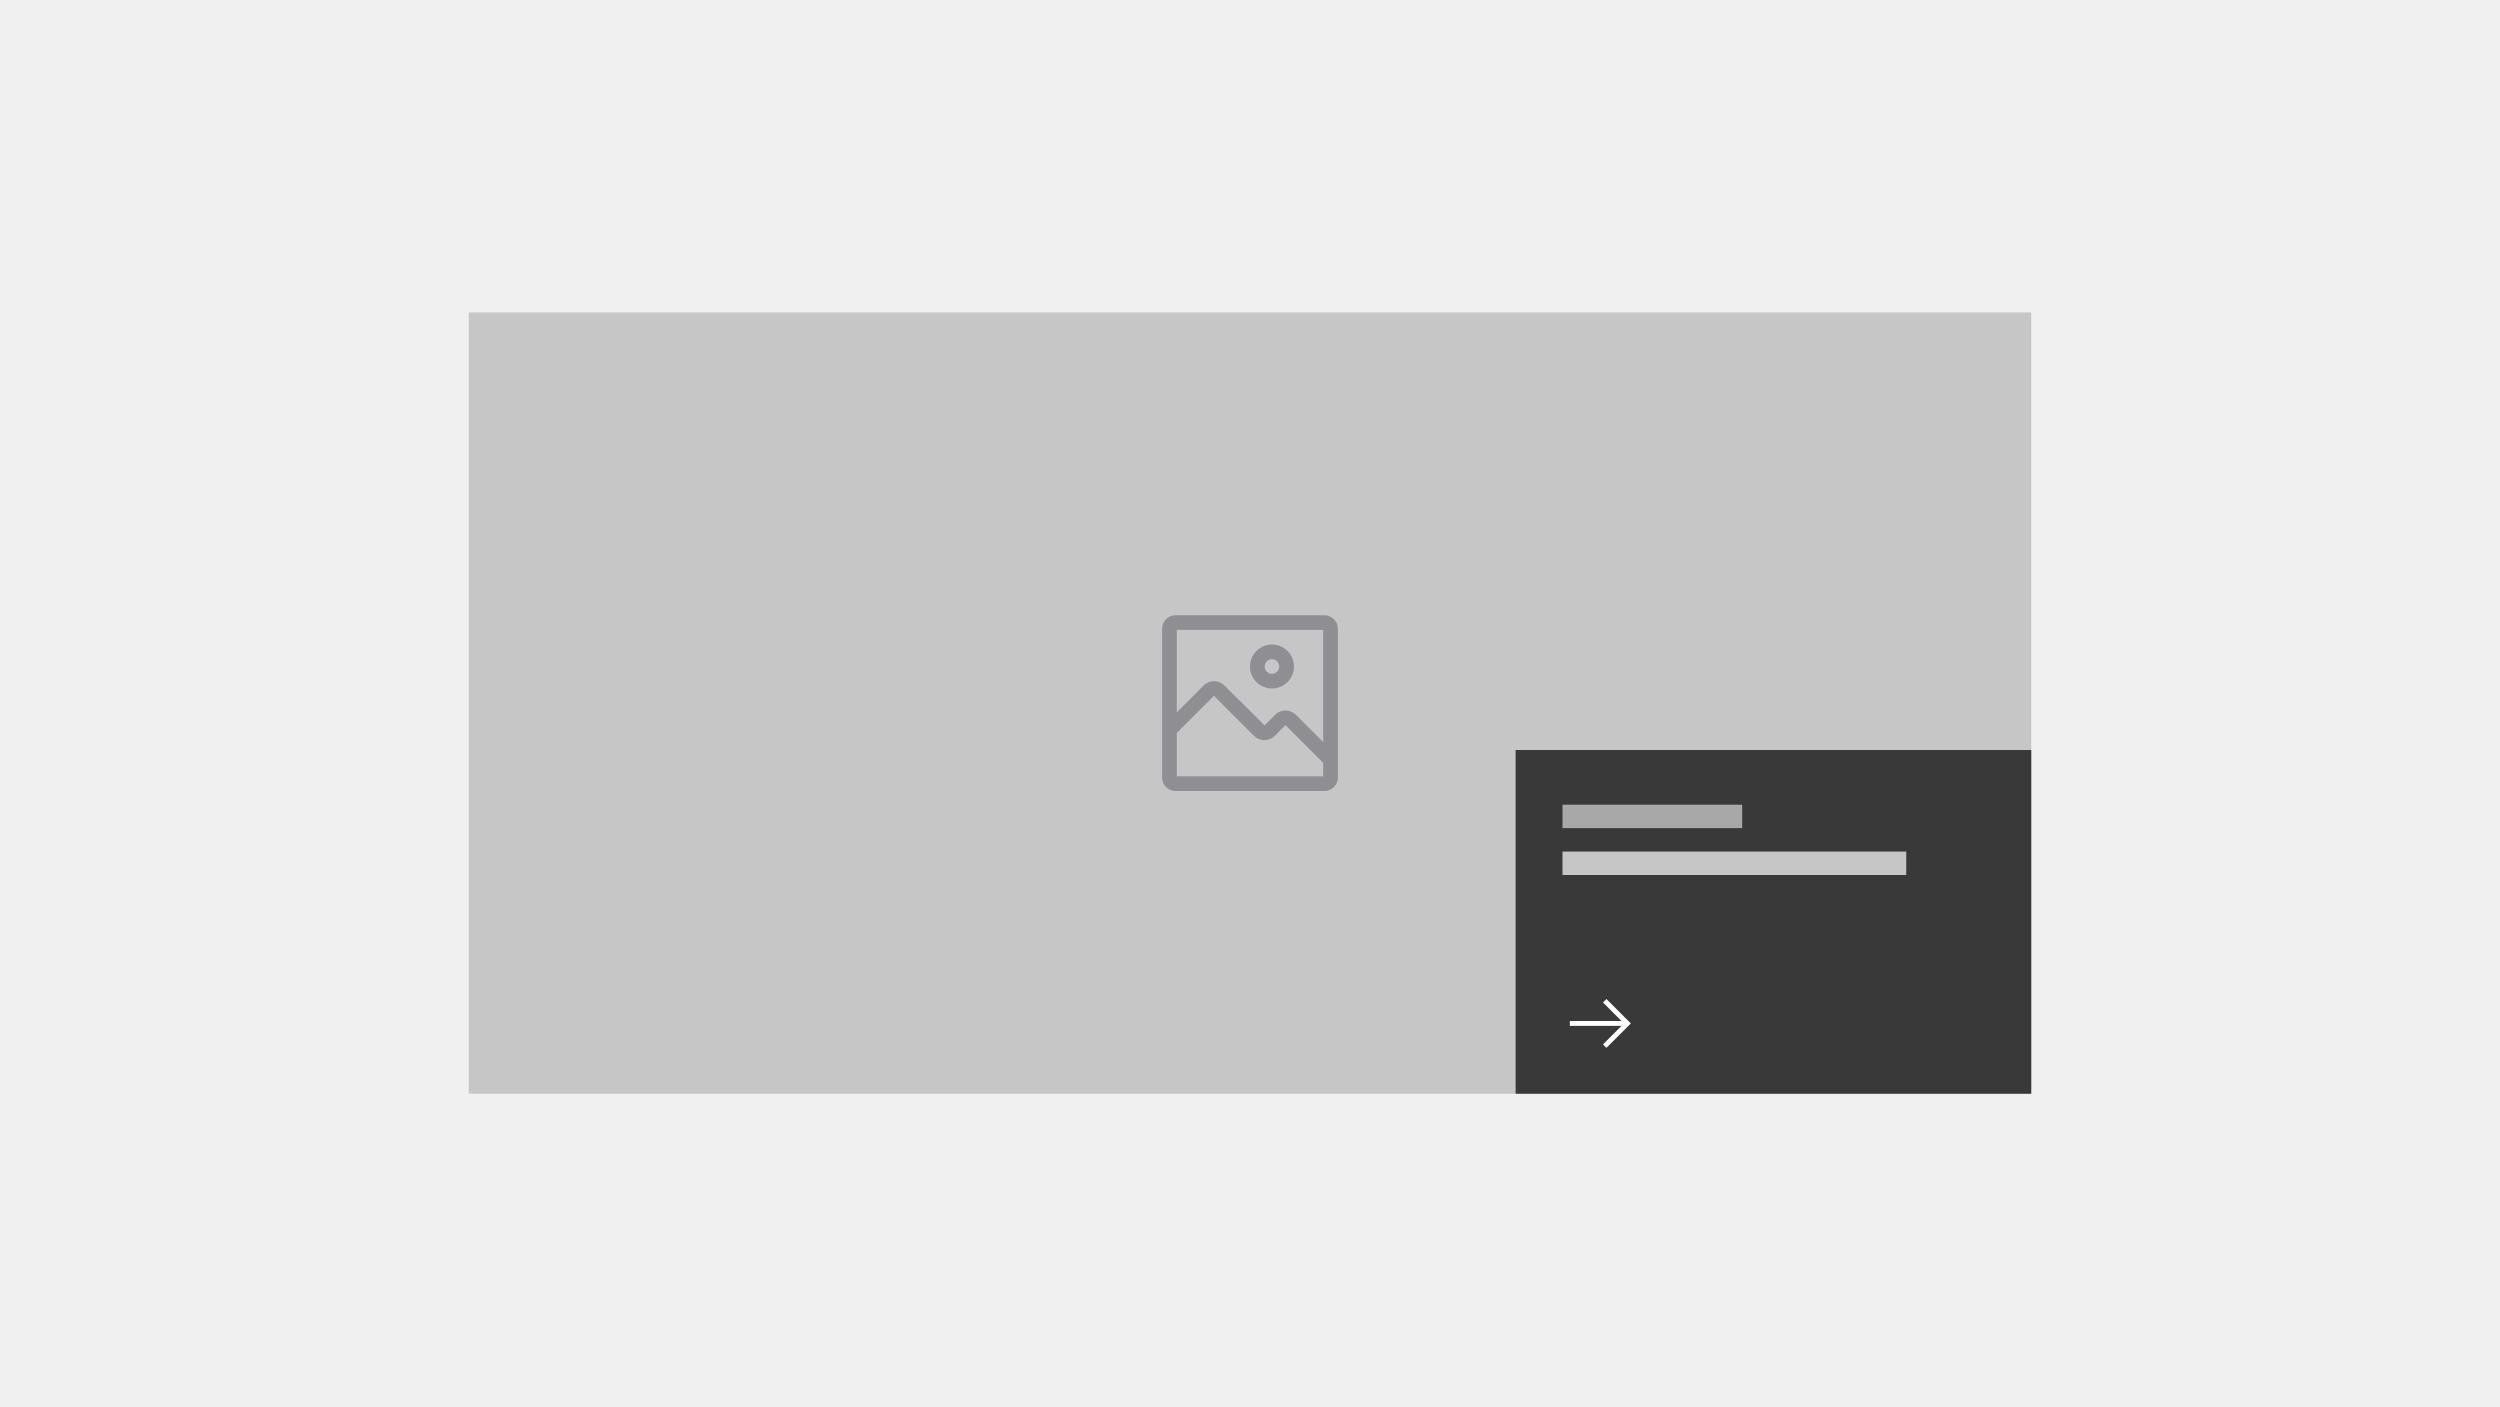
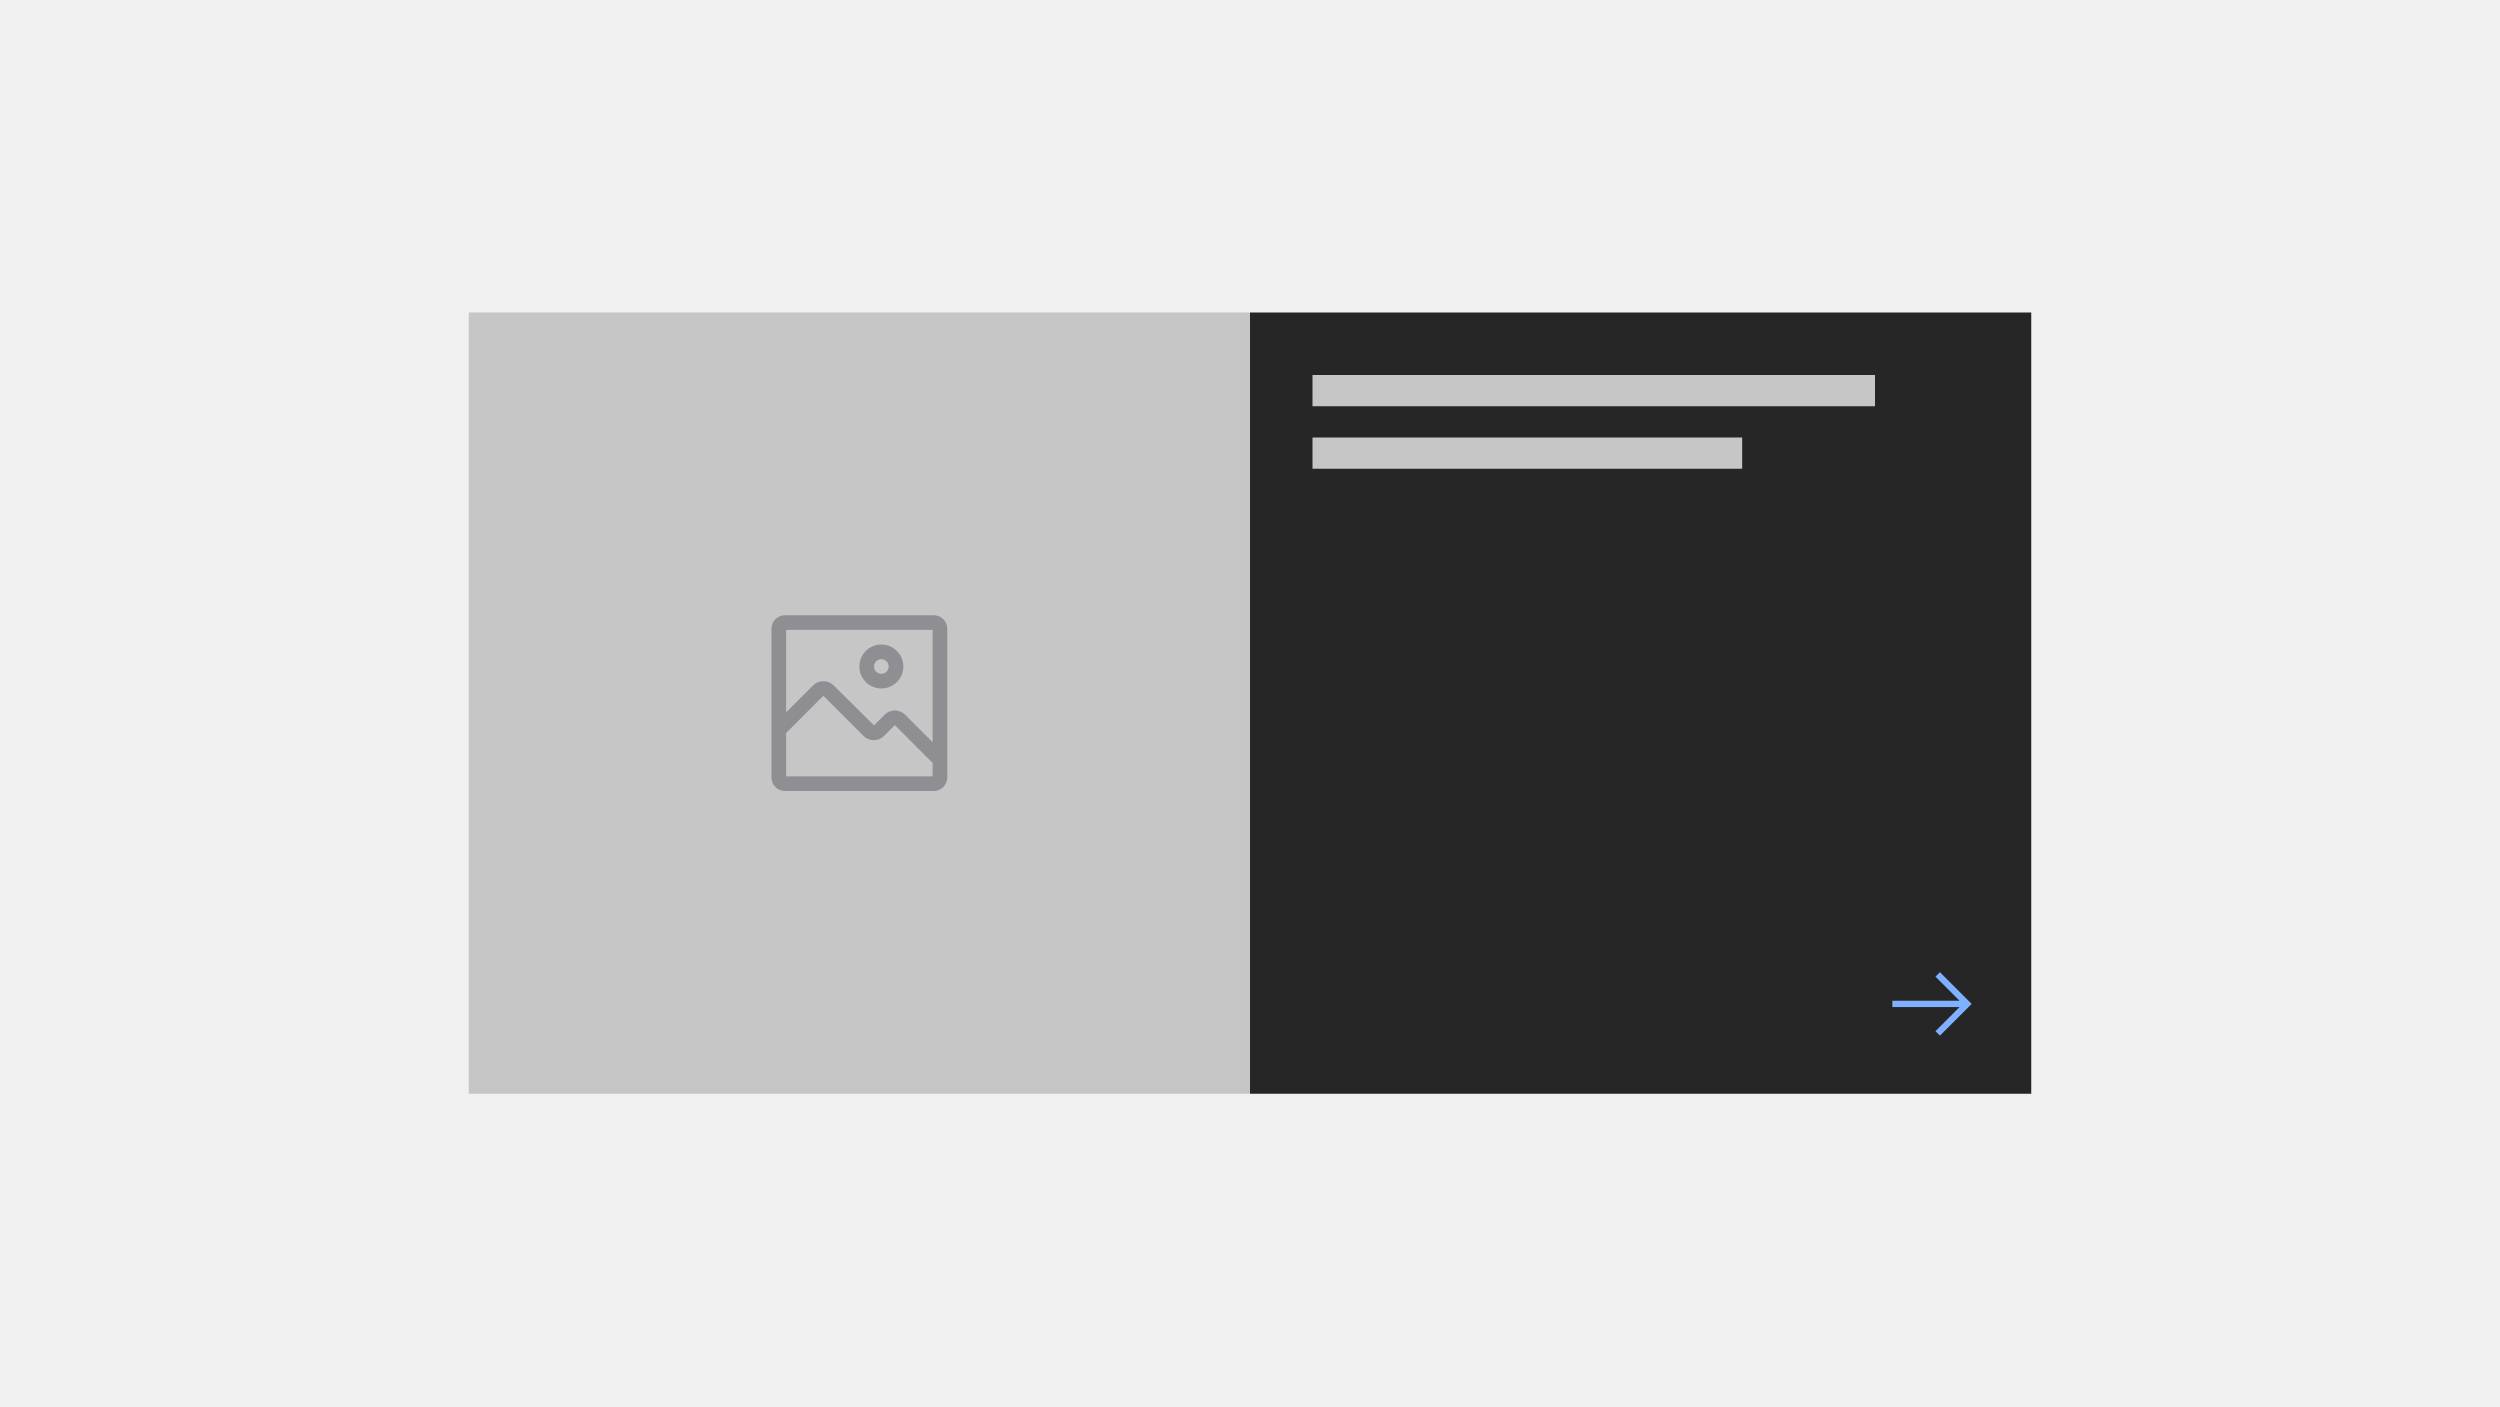
<svg xmlns="http://www.w3.org/2000/svg" xmlns:xlink="http://www.w3.org/1999/xlink" width="320px" height="180px" viewBox="0 0 320 180" version="1.1">
  <defs>
-     <path d="M17.812,13.125 C16.259,13.125 15,11.866 15,10.312 C15,8.759 16.259,7.5 17.812,7.5 C19.366,7.5 20.625,8.759 20.625,10.312 C20.625,11.058 20.329,11.774 19.801,12.301 C19.274,12.829 18.558,13.125 17.812,13.125 L17.812,13.125 Z M17.812,9.375 C17.295,9.375 16.875,9.795 16.875,10.312 C16.875,10.83 17.295,11.25 17.812,11.25 C18.33,11.25 18.75,10.83 18.75,10.312 C18.75,9.795 18.33,9.375 17.812,9.375 Z M24.516,3.75 L5.484,3.75 C4.527,3.75 3.75,4.527 3.75,5.484 L3.75,24.516 C3.75,24.976 3.933,25.417 4.258,25.742 C4.583,26.067 5.024,26.25 5.484,26.25 L24.516,26.25 C24.976,26.25 25.417,26.067 25.742,25.742 C26.067,25.417 26.25,24.976 26.25,24.516 L26.25,5.484 C26.25,4.527 25.473,3.75 24.516,3.75 Z M24.375,5.625 L24.375,19.997 L20.869,16.491 C20.517,16.139 20.04,15.941 19.542,15.941 C19.045,15.941 18.567,16.139 18.216,16.491 L16.875,17.859 L11.719,12.741 C11.367,12.389 10.89,12.191 10.392,12.191 C9.895,12.191 9.417,12.389 9.066,12.741 L5.625,16.181 L5.625,5.625 L24.375,5.625 Z M5.625,24.375 L5.625,18.825 L10.387,14.062 L10.387,14.062 L15.516,19.191 C15.867,19.543 16.345,19.741 16.842,19.741 C17.34,19.741 17.817,19.543 18.169,19.191 L19.538,17.812 L19.538,17.812 L24.375,22.65 L24.375,24.375 L5.625,24.375 Z" id="path-1" />
-     <polygon id="path-3" points="5.625 1.875 5.184 2.316 7.553 4.688 0.938 4.688 0.938 5.312 7.553 5.312 5.184 7.684 5.625 8.125 8.75 5" />
+     <polygon id="path-1" points="7.312 2.438 6.74 3.01 9.819 6.094 1.219 6.094 1.219 6.906 9.819 6.906 6.74 9.99 7.312 10.562 11.375 6.5" />
+     <path d="M17.812,13.125 C16.259,13.125 15,11.866 15,10.312 C15,8.759 16.259,7.5 17.812,7.5 C19.366,7.5 20.625,8.759 20.625,10.312 C20.625,11.058 20.329,11.774 19.801,12.301 C19.274,12.829 18.558,13.125 17.812,13.125 L17.812,13.125 Z M17.812,9.375 C17.295,9.375 16.875,9.795 16.875,10.312 C16.875,10.83 17.295,11.25 17.812,11.25 C18.33,11.25 18.75,10.83 18.75,10.312 C18.75,9.795 18.33,9.375 17.812,9.375 Z M24.516,3.75 L5.484,3.75 C4.527,3.75 3.75,4.527 3.75,5.484 L3.75,24.516 C3.75,24.976 3.933,25.417 4.258,25.742 C4.583,26.067 5.024,26.25 5.484,26.25 L24.516,26.25 C24.976,26.25 25.417,26.067 25.742,25.742 C26.067,25.417 26.25,24.976 26.25,24.516 L26.25,5.484 C26.25,4.527 25.473,3.75 24.516,3.75 Z M24.375,5.625 L24.375,19.997 L20.869,16.491 C20.517,16.139 20.04,15.941 19.542,15.941 C19.045,15.941 18.567,16.139 18.216,16.491 L16.875,17.859 L11.719,12.741 C11.367,12.389 10.89,12.191 10.392,12.191 C9.895,12.191 9.417,12.389 9.066,12.741 L5.625,16.181 L5.625,5.625 L24.375,5.625 Z M5.625,24.375 L5.625,18.825 L10.387,14.062 L10.387,14.062 L15.516,19.191 C15.867,19.543 16.345,19.741 16.842,19.741 C17.34,19.741 17.817,19.543 18.169,19.191 L19.538,17.812 L19.538,17.812 L24.375,22.65 L24.375,24.375 L5.625,24.375 Z" id="path-3" />
  </defs>
  <g id="feature-card" stroke="none" stroke-width="1" fill="none" fill-rule="evenodd">
-     <rect id="Rectangle-Copy-2" fill="#C6C6C6" x="60" y="40" width="200" height="100" />
-     <g id="icon/formatting/image/16-copy-3" transform="translate(145, 75)">
+     <rect id="Rectangle-Copy-50" fill="#C6C6C6" x="60" y="40" width="100" height="100" />
+     <rect id="Rectangle-Copy-51" fill="#262626" x="160" y="40" width="100" height="100" />
+     <g id="icon/navigation/close/16-copy" transform="translate(241, 122)">
      <mask id="mask-2" fill="white">
        <use xlink:href="#path-1" />
      </mask>
-       <use id="icon-color" fill="#8E8E93" xlink:href="#path-1" />
+       <use id="icon-color" fill="#7EB1FF" xlink:href="#path-1" />
    </g>
-     <rect id="Rectangle-Copy-38" fill="#393939" x="194" y="96" width="66" height="44" />
-     <rect id="Rectangle-Copy-38" fill="#A8A8A8" x="200" y="103" width="23" height="3" />
-     <rect id="Rectangle-Copy-39" fill="#C6C6C6" x="200" y="109" width="44" height="3" />
-     <g id="icon/navigation/arrow/right/16" transform="translate(200, 126)">
+     <rect id="Rectangle-Copy-29" fill="#C6C6C6" x="168" y="48" width="72" height="4" />
+     <rect id="Rectangle-Copy-30" fill="#C6C6C6" x="168" y="56" width="55" height="4" />
+     <g id="icon/formatting/image/16-copy-2" transform="translate(95, 75)">
      <mask id="mask-4" fill="white">
        <use xlink:href="#path-3" />
      </mask>
-       <use id="icon-color" fill="#FFFFFF" xlink:href="#path-3" />
+       <use id="icon-color" fill="#8E8E93" xlink:href="#path-3" />
    </g>
  </g>
</svg>
